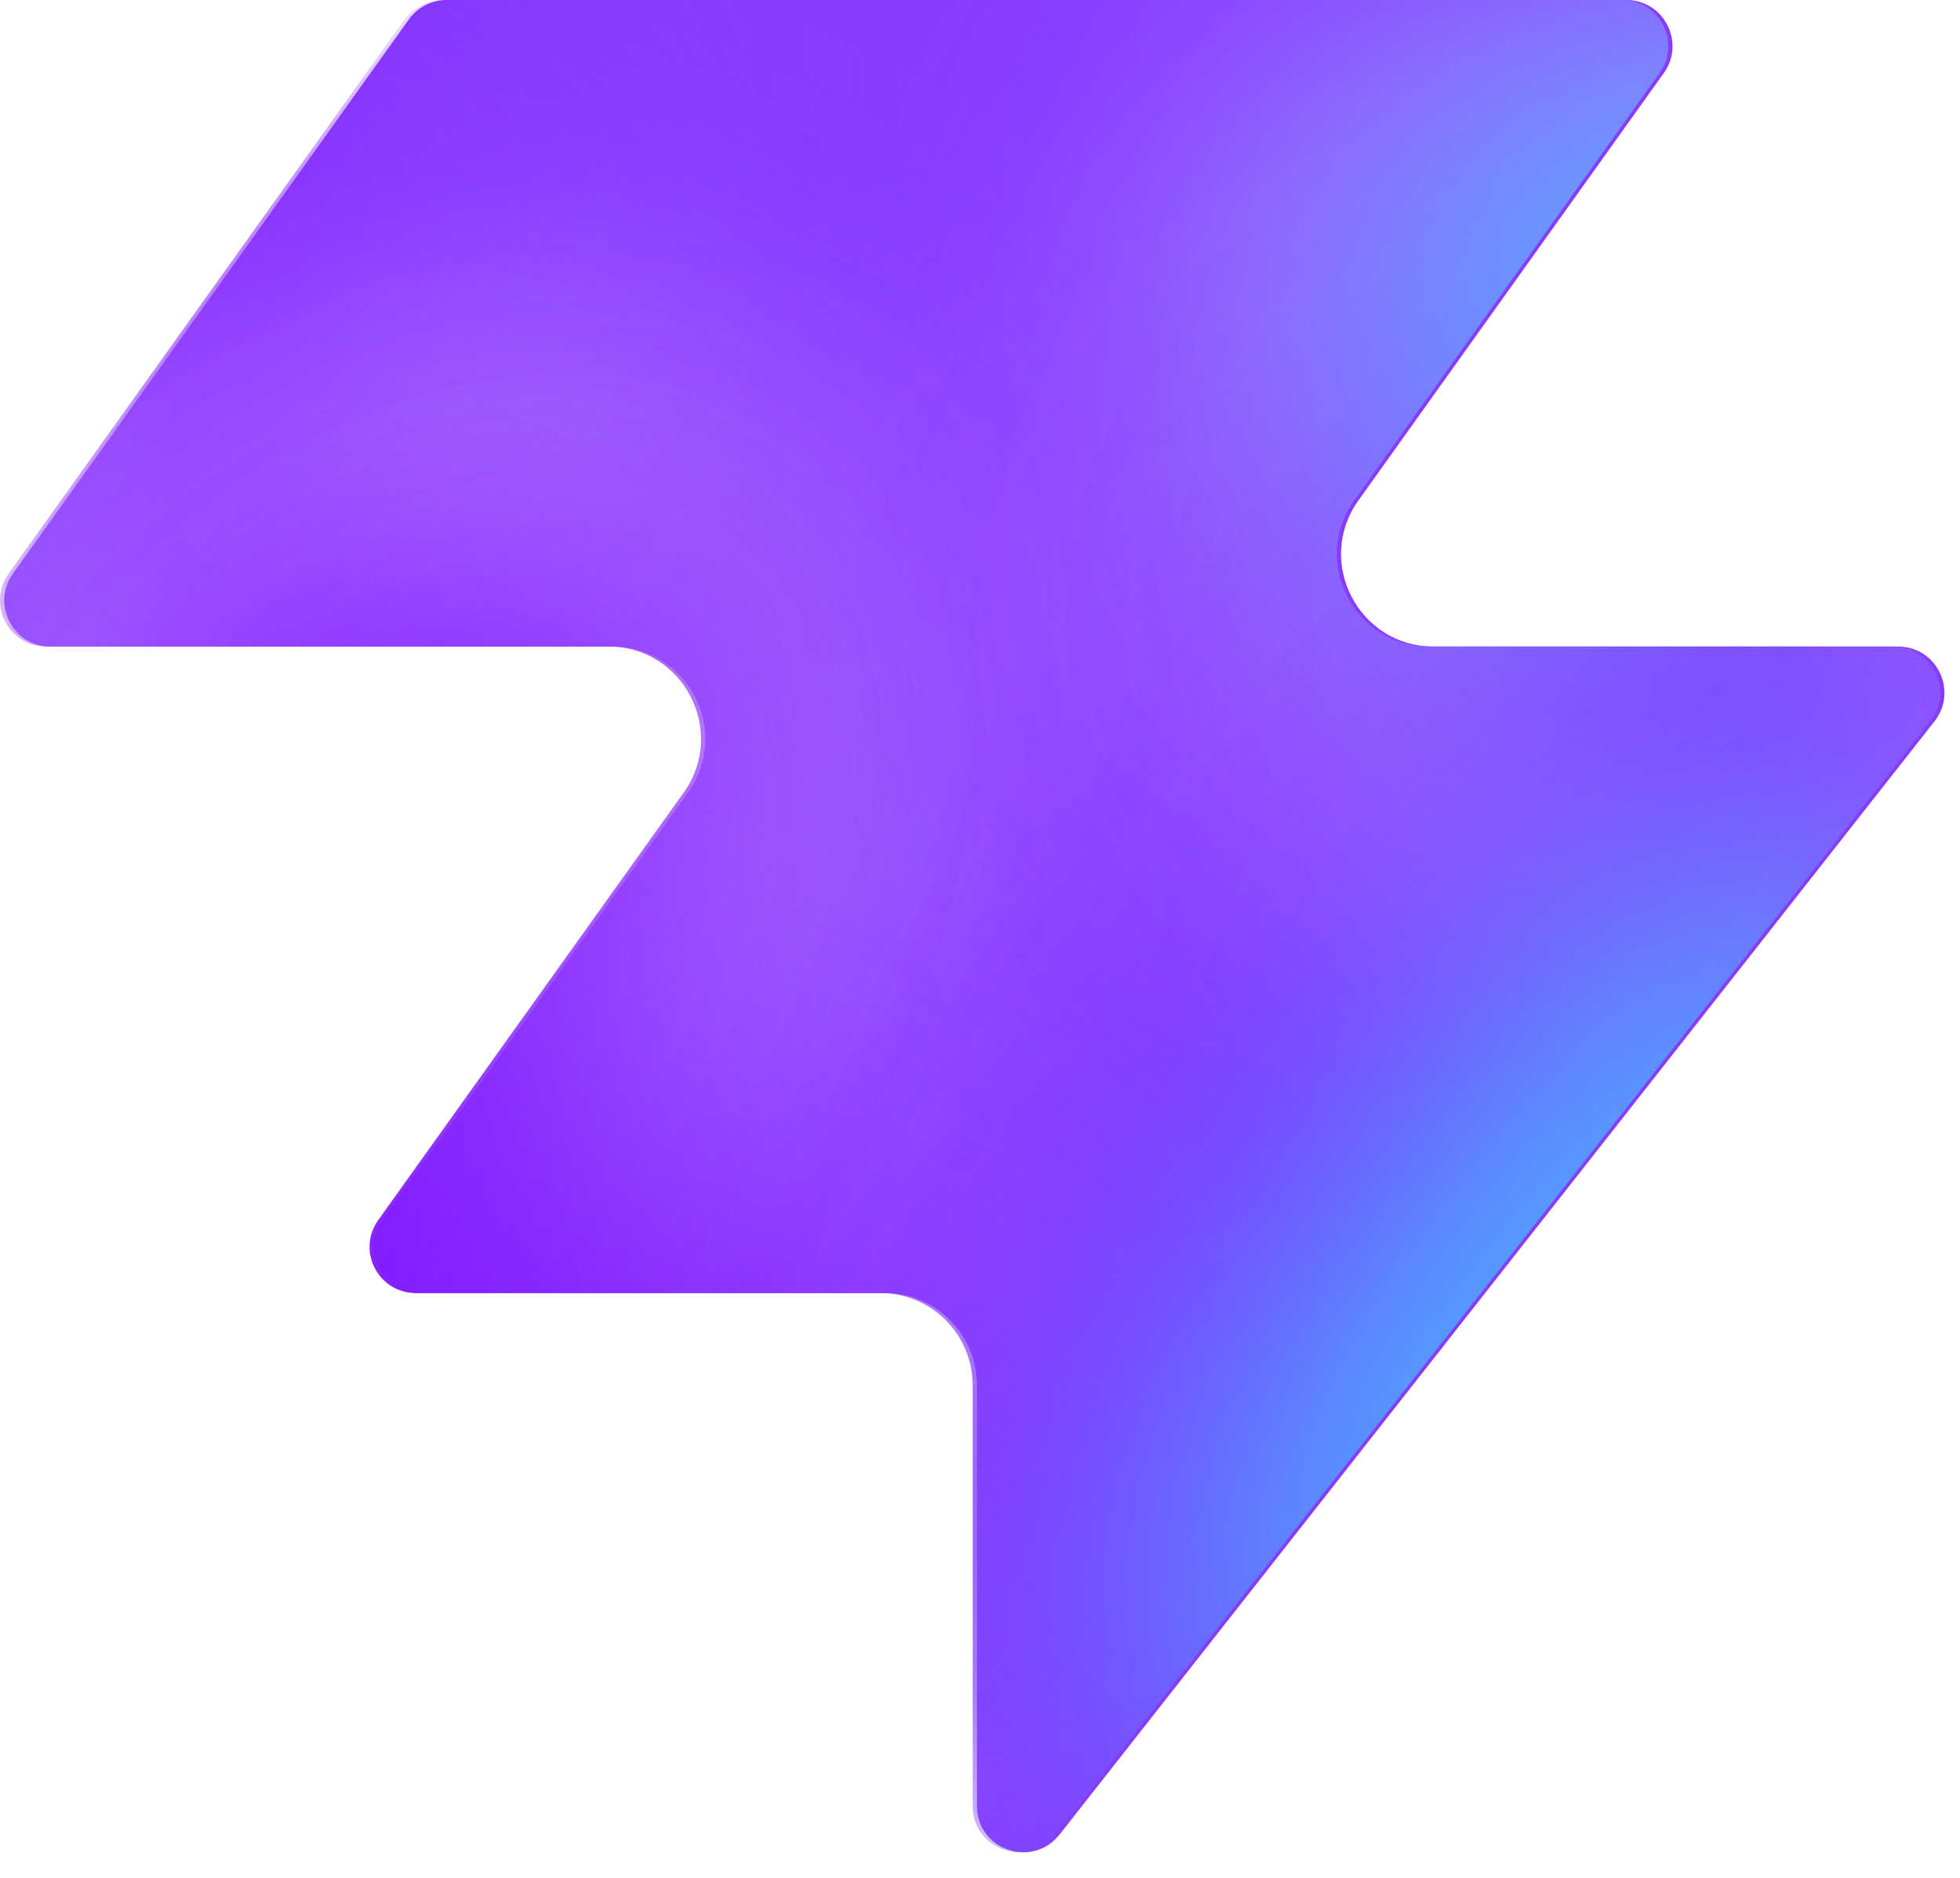
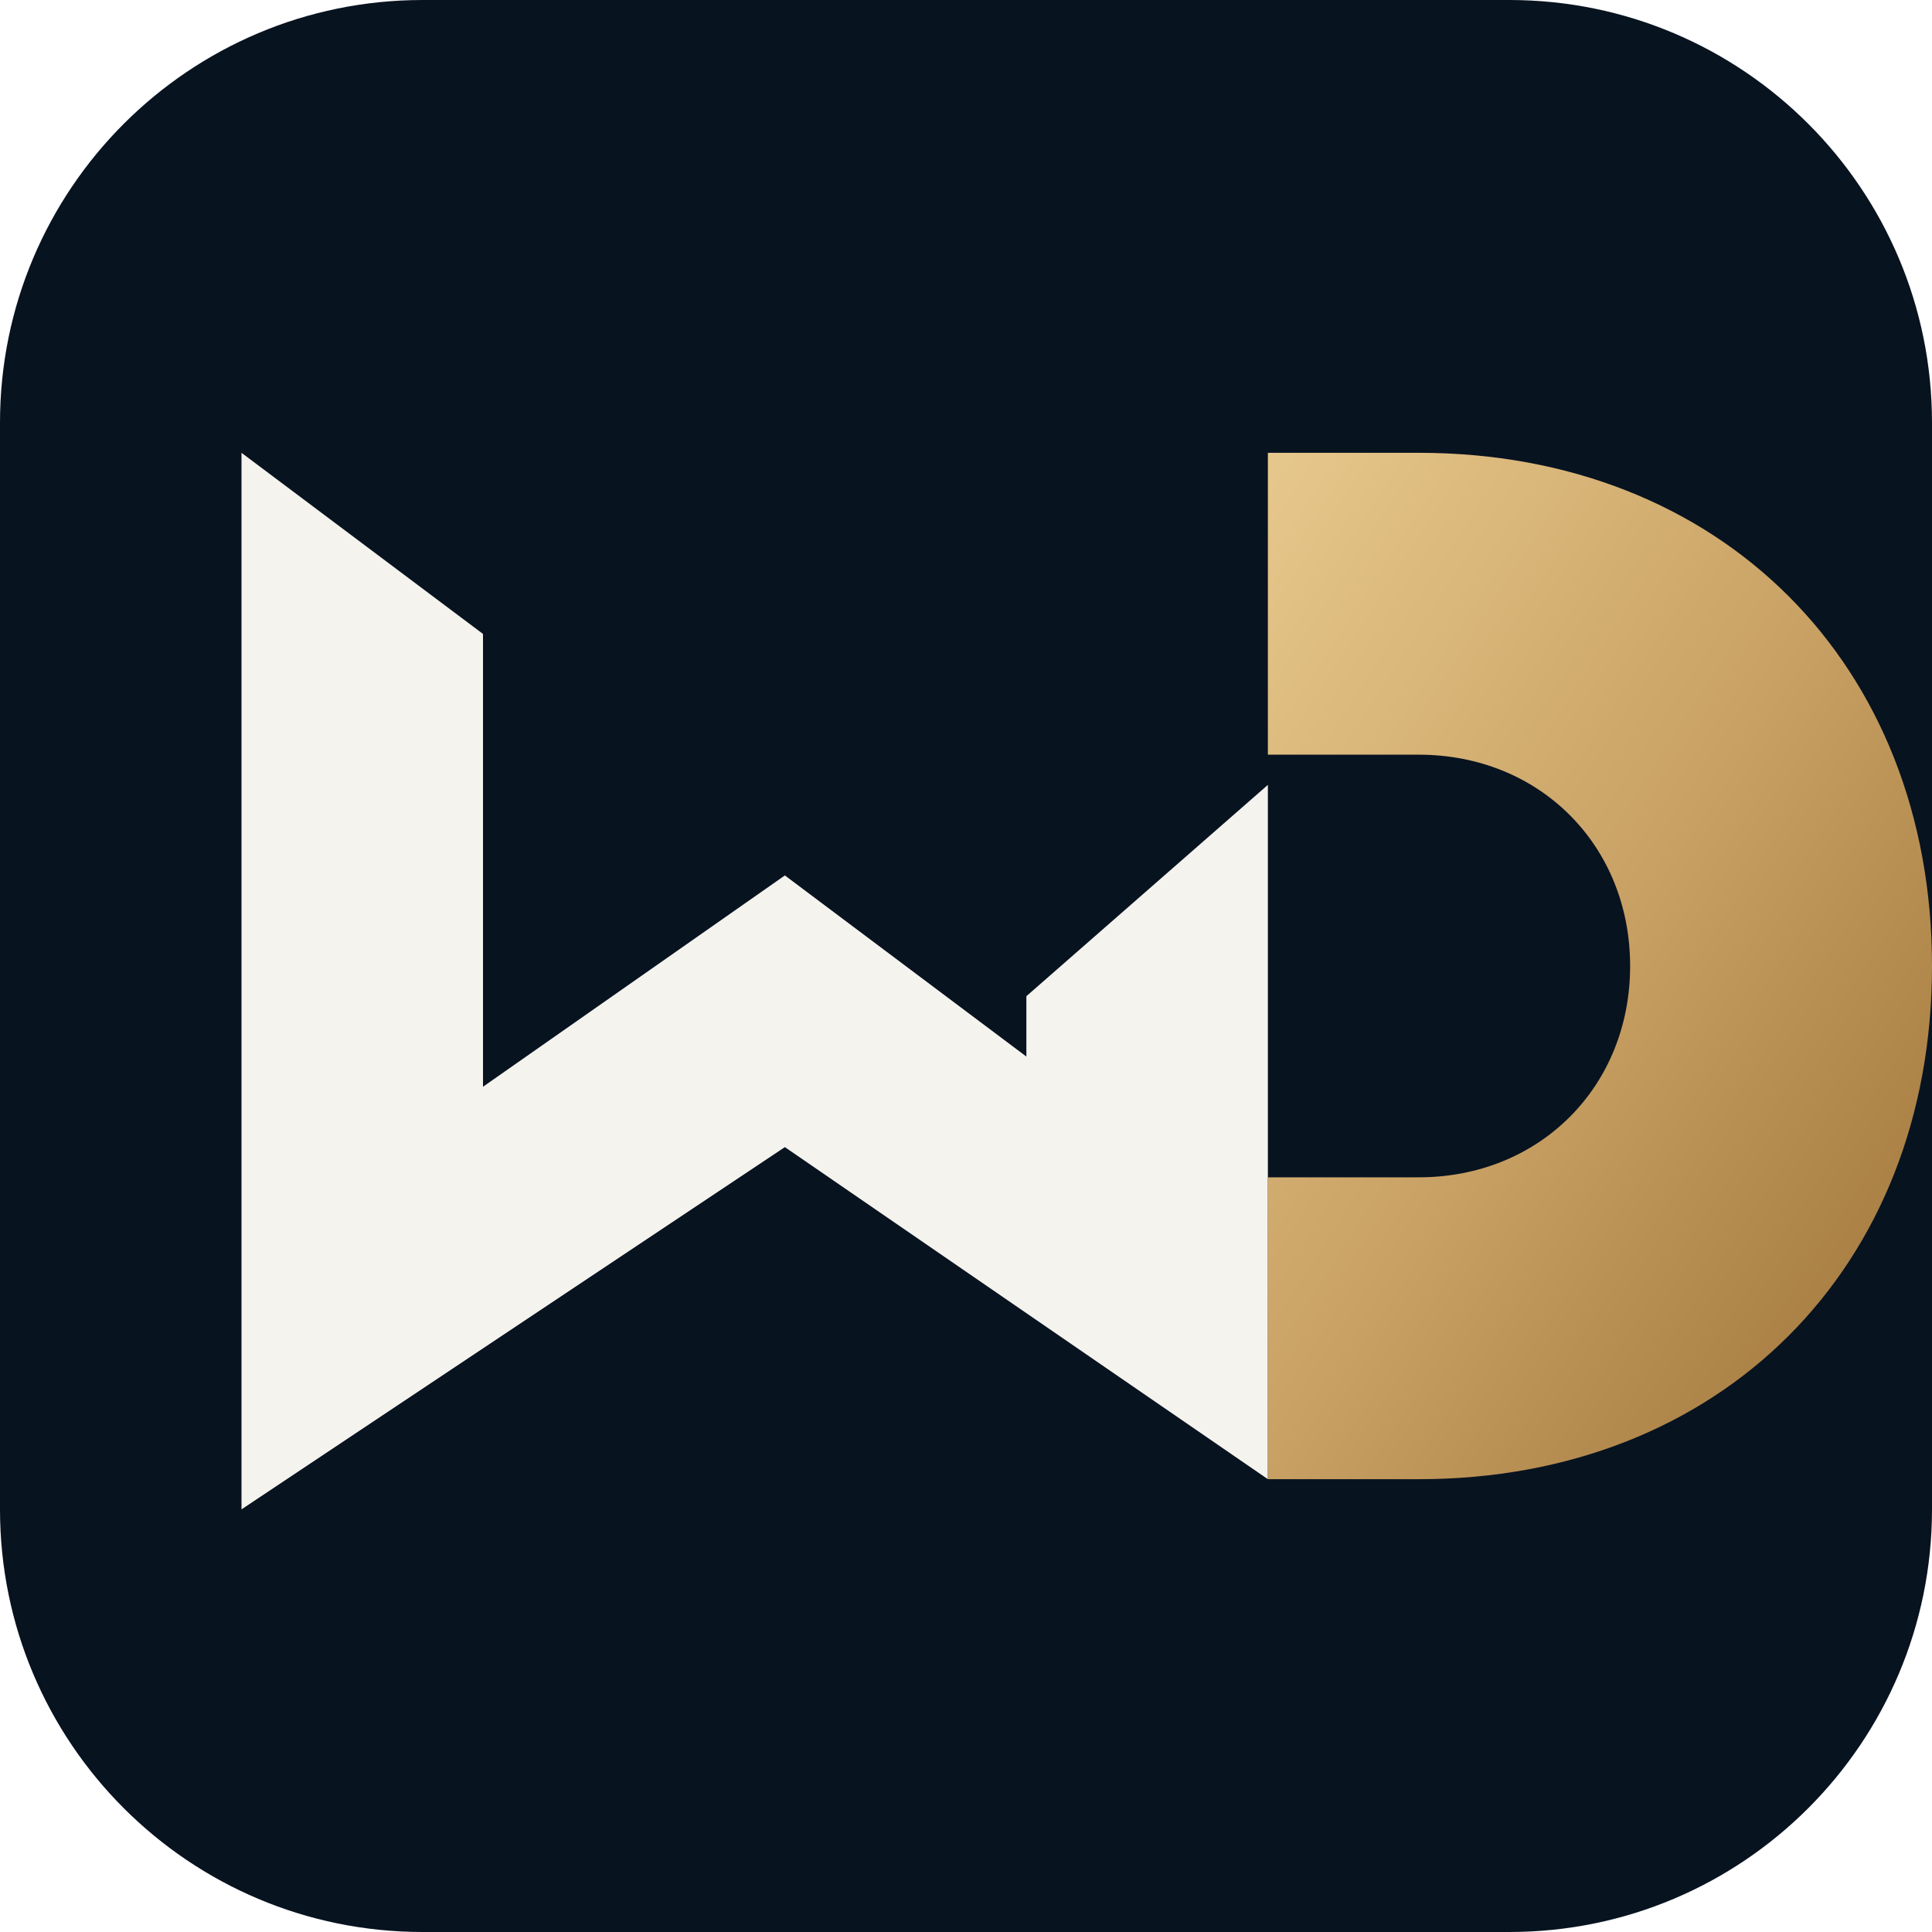
- <svg xmlns="http://www.w3.org/2000/svg" width="48" height="46" fill="none" viewBox="0 0 48 46">
-   <path fill="#863bff" d="M25.946 44.938c-.664.845-2.021.375-2.021-.698V33.937a2.26 2.26 0 0 0-2.262-2.262H10.287c-.92 0-1.456-1.04-.92-1.788l7.48-10.471c1.07-1.497 0-3.578-1.842-3.578H1.237c-.92 0-1.456-1.04-.92-1.788L10.013.474c.214-.297.556-.474.92-.474h28.894c.92 0 1.456 1.04.92 1.788l-7.48 10.471c-1.07 1.498 0 3.579 1.842 3.579h11.377c.943 0 1.473 1.088.89 1.83L25.947 44.94z" style="fill:#863bff;fill:color(display-p3 .525 .23 1);fill-opacity:1" />
-   <mask id="a" width="48" height="46" x="0" y="0" maskUnits="userSpaceOnUse" style="mask-type:alpha">
-     <path fill="#000" d="M25.842 44.938c-.664.844-2.021.375-2.021-.698V33.937a2.26 2.26 0 0 0-2.262-2.262H10.183c-.92 0-1.456-1.04-.92-1.788l7.48-10.471c1.07-1.498 0-3.579-1.842-3.579H1.133c-.92 0-1.456-1.04-.92-1.787L9.91.473c.214-.297.556-.474.92-.474h28.894c.92 0 1.456 1.04.92 1.788l-7.48 10.471c-1.07 1.498 0 3.578 1.842 3.578h11.377c.943 0 1.473 1.088.89 1.832L25.843 44.94z" style="fill:#000;fill-opacity:1" />
-   </mask>
-   <g mask="url(#a)">
-     <g filter="url(#b)">
-       <ellipse cx="5.508" cy="14.704" fill="#ede6ff" rx="5.508" ry="14.704" style="fill:#ede6ff;fill:color(display-p3 .927 .903 1);fill-opacity:1" transform="matrix(.00324 1 1 -.00324 -4.47 31.516)" />
-     </g>
-     <g filter="url(#c)">
-       <ellipse cx="10.399" cy="29.851" fill="#ede6ff" rx="10.399" ry="29.851" style="fill:#ede6ff;fill:color(display-p3 .927 .903 1);fill-opacity:1" transform="matrix(.00324 1 1 -.00324 -39.328 7.883)" />
-     </g>
-     <g filter="url(#d)">
-       <ellipse cx="5.508" cy="30.487" fill="#7e14ff" rx="5.508" ry="30.487" style="fill:#7e14ff;fill:color(display-p3 .492 .077 1);fill-opacity:1" transform="rotate(89.814 -25.913 -14.639)scale(1 -1)" />
-     </g>
-     <g filter="url(#e)">
-       <ellipse cx="5.508" cy="30.599" fill="#7e14ff" rx="5.508" ry="30.599" style="fill:#7e14ff;fill:color(display-p3 .492 .077 1);fill-opacity:1" transform="rotate(89.814 -32.644 -3.334)scale(1 -1)" />
-     </g>
-     <g filter="url(#f)">
-       <ellipse cx="5.508" cy="30.599" fill="#7e14ff" rx="5.508" ry="30.599" style="fill:#7e14ff;fill:color(display-p3 .492 .077 1);fill-opacity:1" transform="matrix(.00324 1 1 -.00324 -34.34 30.47)" />
-     </g>
-     <g filter="url(#g)">
-       <ellipse cx="14.072" cy="22.078" fill="#ede6ff" rx="14.072" ry="22.078" style="fill:#ede6ff;fill:color(display-p3 .927 .903 1);fill-opacity:1" transform="rotate(93.35 24.506 48.493)scale(-1 1)" />
-     </g>
-     <g filter="url(#h)">
-       <ellipse cx="3.47" cy="21.501" fill="#7e14ff" rx="3.47" ry="21.501" style="fill:#7e14ff;fill:color(display-p3 .492 .077 1);fill-opacity:1" transform="rotate(89.009 28.708 47.59)scale(-1 1)" />
-     </g>
-     <g filter="url(#i)">
-       <ellipse cx="3.47" cy="21.501" fill="#7e14ff" rx="3.47" ry="21.501" style="fill:#7e14ff;fill:color(display-p3 .492 .077 1);fill-opacity:1" transform="rotate(89.009 28.708 47.59)scale(-1 1)" />
-     </g>
-     <g filter="url(#j)">
-       <ellipse cx=".387" cy="8.972" fill="#7e14ff" rx="4.407" ry="29.108" style="fill:#7e14ff;fill:color(display-p3 .492 .077 1);fill-opacity:1" transform="rotate(39.51 .387 8.972)" />
-     </g>
-     <g filter="url(#k)">
-       <ellipse cx="47.523" cy="-6.092" fill="#7e14ff" rx="4.407" ry="29.108" style="fill:#7e14ff;fill:color(display-p3 .492 .077 1);fill-opacity:1" transform="rotate(37.892 47.523 -6.092)" />
-     </g>
-     <g filter="url(#l)">
-       <ellipse cx="41.412" cy="6.333" fill="#47bfff" rx="5.971" ry="9.665" style="fill:#47bfff;fill:color(display-p3 .28 .748 1);fill-opacity:1" transform="rotate(37.892 41.412 6.333)" />
-     </g>
-     <g filter="url(#m)">
-       <ellipse cx="-1.879" cy="38.332" fill="#7e14ff" rx="4.407" ry="29.108" style="fill:#7e14ff;fill:color(display-p3 .492 .077 1);fill-opacity:1" transform="rotate(37.892 -1.88 38.332)" />
-     </g>
-     <g filter="url(#n)">
-       <ellipse cx="-1.879" cy="38.332" fill="#7e14ff" rx="4.407" ry="29.108" style="fill:#7e14ff;fill:color(display-p3 .492 .077 1);fill-opacity:1" transform="rotate(37.892 -1.88 38.332)" />
-     </g>
-     <g filter="url(#o)">
-       <ellipse cx="35.651" cy="29.907" fill="#7e14ff" rx="4.407" ry="29.108" style="fill:#7e14ff;fill:color(display-p3 .492 .077 1);fill-opacity:1" transform="rotate(37.892 35.651 29.907)" />
-     </g>
-     <g filter="url(#p)">
-       <ellipse cx="38.418" cy="32.4" fill="#47bfff" rx="5.971" ry="15.297" style="fill:#47bfff;fill:color(display-p3 .28 .748 1);fill-opacity:1" transform="rotate(37.892 38.418 32.4)" />
-     </g>
-   </g>
+ <svg xmlns="http://www.w3.org/2000/svg" viewBox="0 0 64 64">
  <defs>
-     <filter id="b" width="60.045" height="41.654" x="-19.77" y="16.149" color-interpolation-filters="sRGB" filterUnits="userSpaceOnUse">
-       <feFlood flood-opacity="0" result="BackgroundImageFix" />
-       <feBlend in="SourceGraphic" in2="BackgroundImageFix" result="shape" />
-       <feGaussianBlur result="effect1_foregroundBlur_2002_17158" stdDeviation="7.659" />
-     </filter>
-     <filter id="c" width="90.34" height="51.437" x="-54.613" y="-7.533" color-interpolation-filters="sRGB" filterUnits="userSpaceOnUse">
-       <feFlood flood-opacity="0" result="BackgroundImageFix" />
-       <feBlend in="SourceGraphic" in2="BackgroundImageFix" result="shape" />
-       <feGaussianBlur result="effect1_foregroundBlur_2002_17158" stdDeviation="7.659" />
-     </filter>
-     <filter id="d" width="79.355" height="29.4" x="-49.64" y="2.03" color-interpolation-filters="sRGB" filterUnits="userSpaceOnUse">
-       <feFlood flood-opacity="0" result="BackgroundImageFix" />
-       <feBlend in="SourceGraphic" in2="BackgroundImageFix" result="shape" />
-       <feGaussianBlur result="effect1_foregroundBlur_2002_17158" stdDeviation="4.596" />
-     </filter>
-     <filter id="e" width="79.579" height="29.4" x="-45.045" y="20.029" color-interpolation-filters="sRGB" filterUnits="userSpaceOnUse">
-       <feFlood flood-opacity="0" result="BackgroundImageFix" />
-       <feBlend in="SourceGraphic" in2="BackgroundImageFix" result="shape" />
-       <feGaussianBlur result="effect1_foregroundBlur_2002_17158" stdDeviation="4.596" />
-     </filter>
-     <filter id="f" width="79.579" height="29.4" x="-43.513" y="21.178" color-interpolation-filters="sRGB" filterUnits="userSpaceOnUse">
-       <feFlood flood-opacity="0" result="BackgroundImageFix" />
-       <feBlend in="SourceGraphic" in2="BackgroundImageFix" result="shape" />
-       <feGaussianBlur result="effect1_foregroundBlur_2002_17158" stdDeviation="4.596" />
-     </filter>
-     <filter id="g" width="74.749" height="58.852" x="15.756" y="-17.901" color-interpolation-filters="sRGB" filterUnits="userSpaceOnUse">
-       <feFlood flood-opacity="0" result="BackgroundImageFix" />
-       <feBlend in="SourceGraphic" in2="BackgroundImageFix" result="shape" />
-       <feGaussianBlur result="effect1_foregroundBlur_2002_17158" stdDeviation="7.659" />
-     </filter>
-     <filter id="h" width="61.377" height="25.362" x="23.548" y="2.284" color-interpolation-filters="sRGB" filterUnits="userSpaceOnUse">
-       <feFlood flood-opacity="0" result="BackgroundImageFix" />
-       <feBlend in="SourceGraphic" in2="BackgroundImageFix" result="shape" />
-       <feGaussianBlur result="effect1_foregroundBlur_2002_17158" stdDeviation="4.596" />
-     </filter>
-     <filter id="i" width="61.377" height="25.362" x="23.548" y="2.284" color-interpolation-filters="sRGB" filterUnits="userSpaceOnUse">
-       <feFlood flood-opacity="0" result="BackgroundImageFix" />
-       <feBlend in="SourceGraphic" in2="BackgroundImageFix" result="shape" />
-       <feGaussianBlur result="effect1_foregroundBlur_2002_17158" stdDeviation="4.596" />
-     </filter>
-     <filter id="j" width="56.045" height="63.649" x="-27.636" y="-22.853" color-interpolation-filters="sRGB" filterUnits="userSpaceOnUse">
-       <feFlood flood-opacity="0" result="BackgroundImageFix" />
-       <feBlend in="SourceGraphic" in2="BackgroundImageFix" result="shape" />
-       <feGaussianBlur result="effect1_foregroundBlur_2002_17158" stdDeviation="4.596" />
-     </filter>
-     <filter id="k" width="54.814" height="64.646" x="20.116" y="-38.415" color-interpolation-filters="sRGB" filterUnits="userSpaceOnUse">
-       <feFlood flood-opacity="0" result="BackgroundImageFix" />
-       <feBlend in="SourceGraphic" in2="BackgroundImageFix" result="shape" />
-       <feGaussianBlur result="effect1_foregroundBlur_2002_17158" stdDeviation="4.596" />
-     </filter>
-     <filter id="l" width="33.541" height="35.313" x="24.641" y="-11.323" color-interpolation-filters="sRGB" filterUnits="userSpaceOnUse">
-       <feFlood flood-opacity="0" result="BackgroundImageFix" />
-       <feBlend in="SourceGraphic" in2="BackgroundImageFix" result="shape" />
-       <feGaussianBlur result="effect1_foregroundBlur_2002_17158" stdDeviation="4.596" />
-     </filter>
-     <filter id="m" width="54.814" height="64.646" x="-29.286" y="6.009" color-interpolation-filters="sRGB" filterUnits="userSpaceOnUse">
-       <feFlood flood-opacity="0" result="BackgroundImageFix" />
-       <feBlend in="SourceGraphic" in2="BackgroundImageFix" result="shape" />
-       <feGaussianBlur result="effect1_foregroundBlur_2002_17158" stdDeviation="4.596" />
-     </filter>
-     <filter id="n" width="54.814" height="64.646" x="-29.286" y="6.009" color-interpolation-filters="sRGB" filterUnits="userSpaceOnUse">
-       <feFlood flood-opacity="0" result="BackgroundImageFix" />
-       <feBlend in="SourceGraphic" in2="BackgroundImageFix" result="shape" />
-       <feGaussianBlur result="effect1_foregroundBlur_2002_17158" stdDeviation="4.596" />
-     </filter>
-     <filter id="o" width="54.814" height="64.646" x="8.244" y="-2.416" color-interpolation-filters="sRGB" filterUnits="userSpaceOnUse">
-       <feFlood flood-opacity="0" result="BackgroundImageFix" />
-       <feBlend in="SourceGraphic" in2="BackgroundImageFix" result="shape" />
-       <feGaussianBlur result="effect1_foregroundBlur_2002_17158" stdDeviation="4.596" />
-     </filter>
-     <filter id="p" width="39.409" height="43.623" x="18.713" y="10.588" color-interpolation-filters="sRGB" filterUnits="userSpaceOnUse">
-       <feFlood flood-opacity="0" result="BackgroundImageFix" />
-       <feBlend in="SourceGraphic" in2="BackgroundImageFix" result="shape" />
-       <feGaussianBlur result="effect1_foregroundBlur_2002_17158" stdDeviation="4.596" />
-     </filter>
+     <linearGradient id="gold" x1="0" y1="0" x2="1" y2="1">
+       <stop offset="0" stop-color="#e7c88c" />
+       <stop offset=".5" stop-color="#c8a063" />
+       <stop offset="1" stop-color="#9c7137" />
+     </linearGradient>
  </defs>
+   <rect width="64" height="64" rx="14" fill="#081320" />
+   <path d="M8 15v35l18-12 16 11V26l-8 7v2l-8-6-10 7V21z" fill="#f5f3ee" />
+   <path d="M42 15h5c10 0 17 7 17 17s-7 17-17 17h-5V39h5c4 0 7-3 7-7s-3-7-7-7h-5z" fill="url(#gold)" />
</svg>
